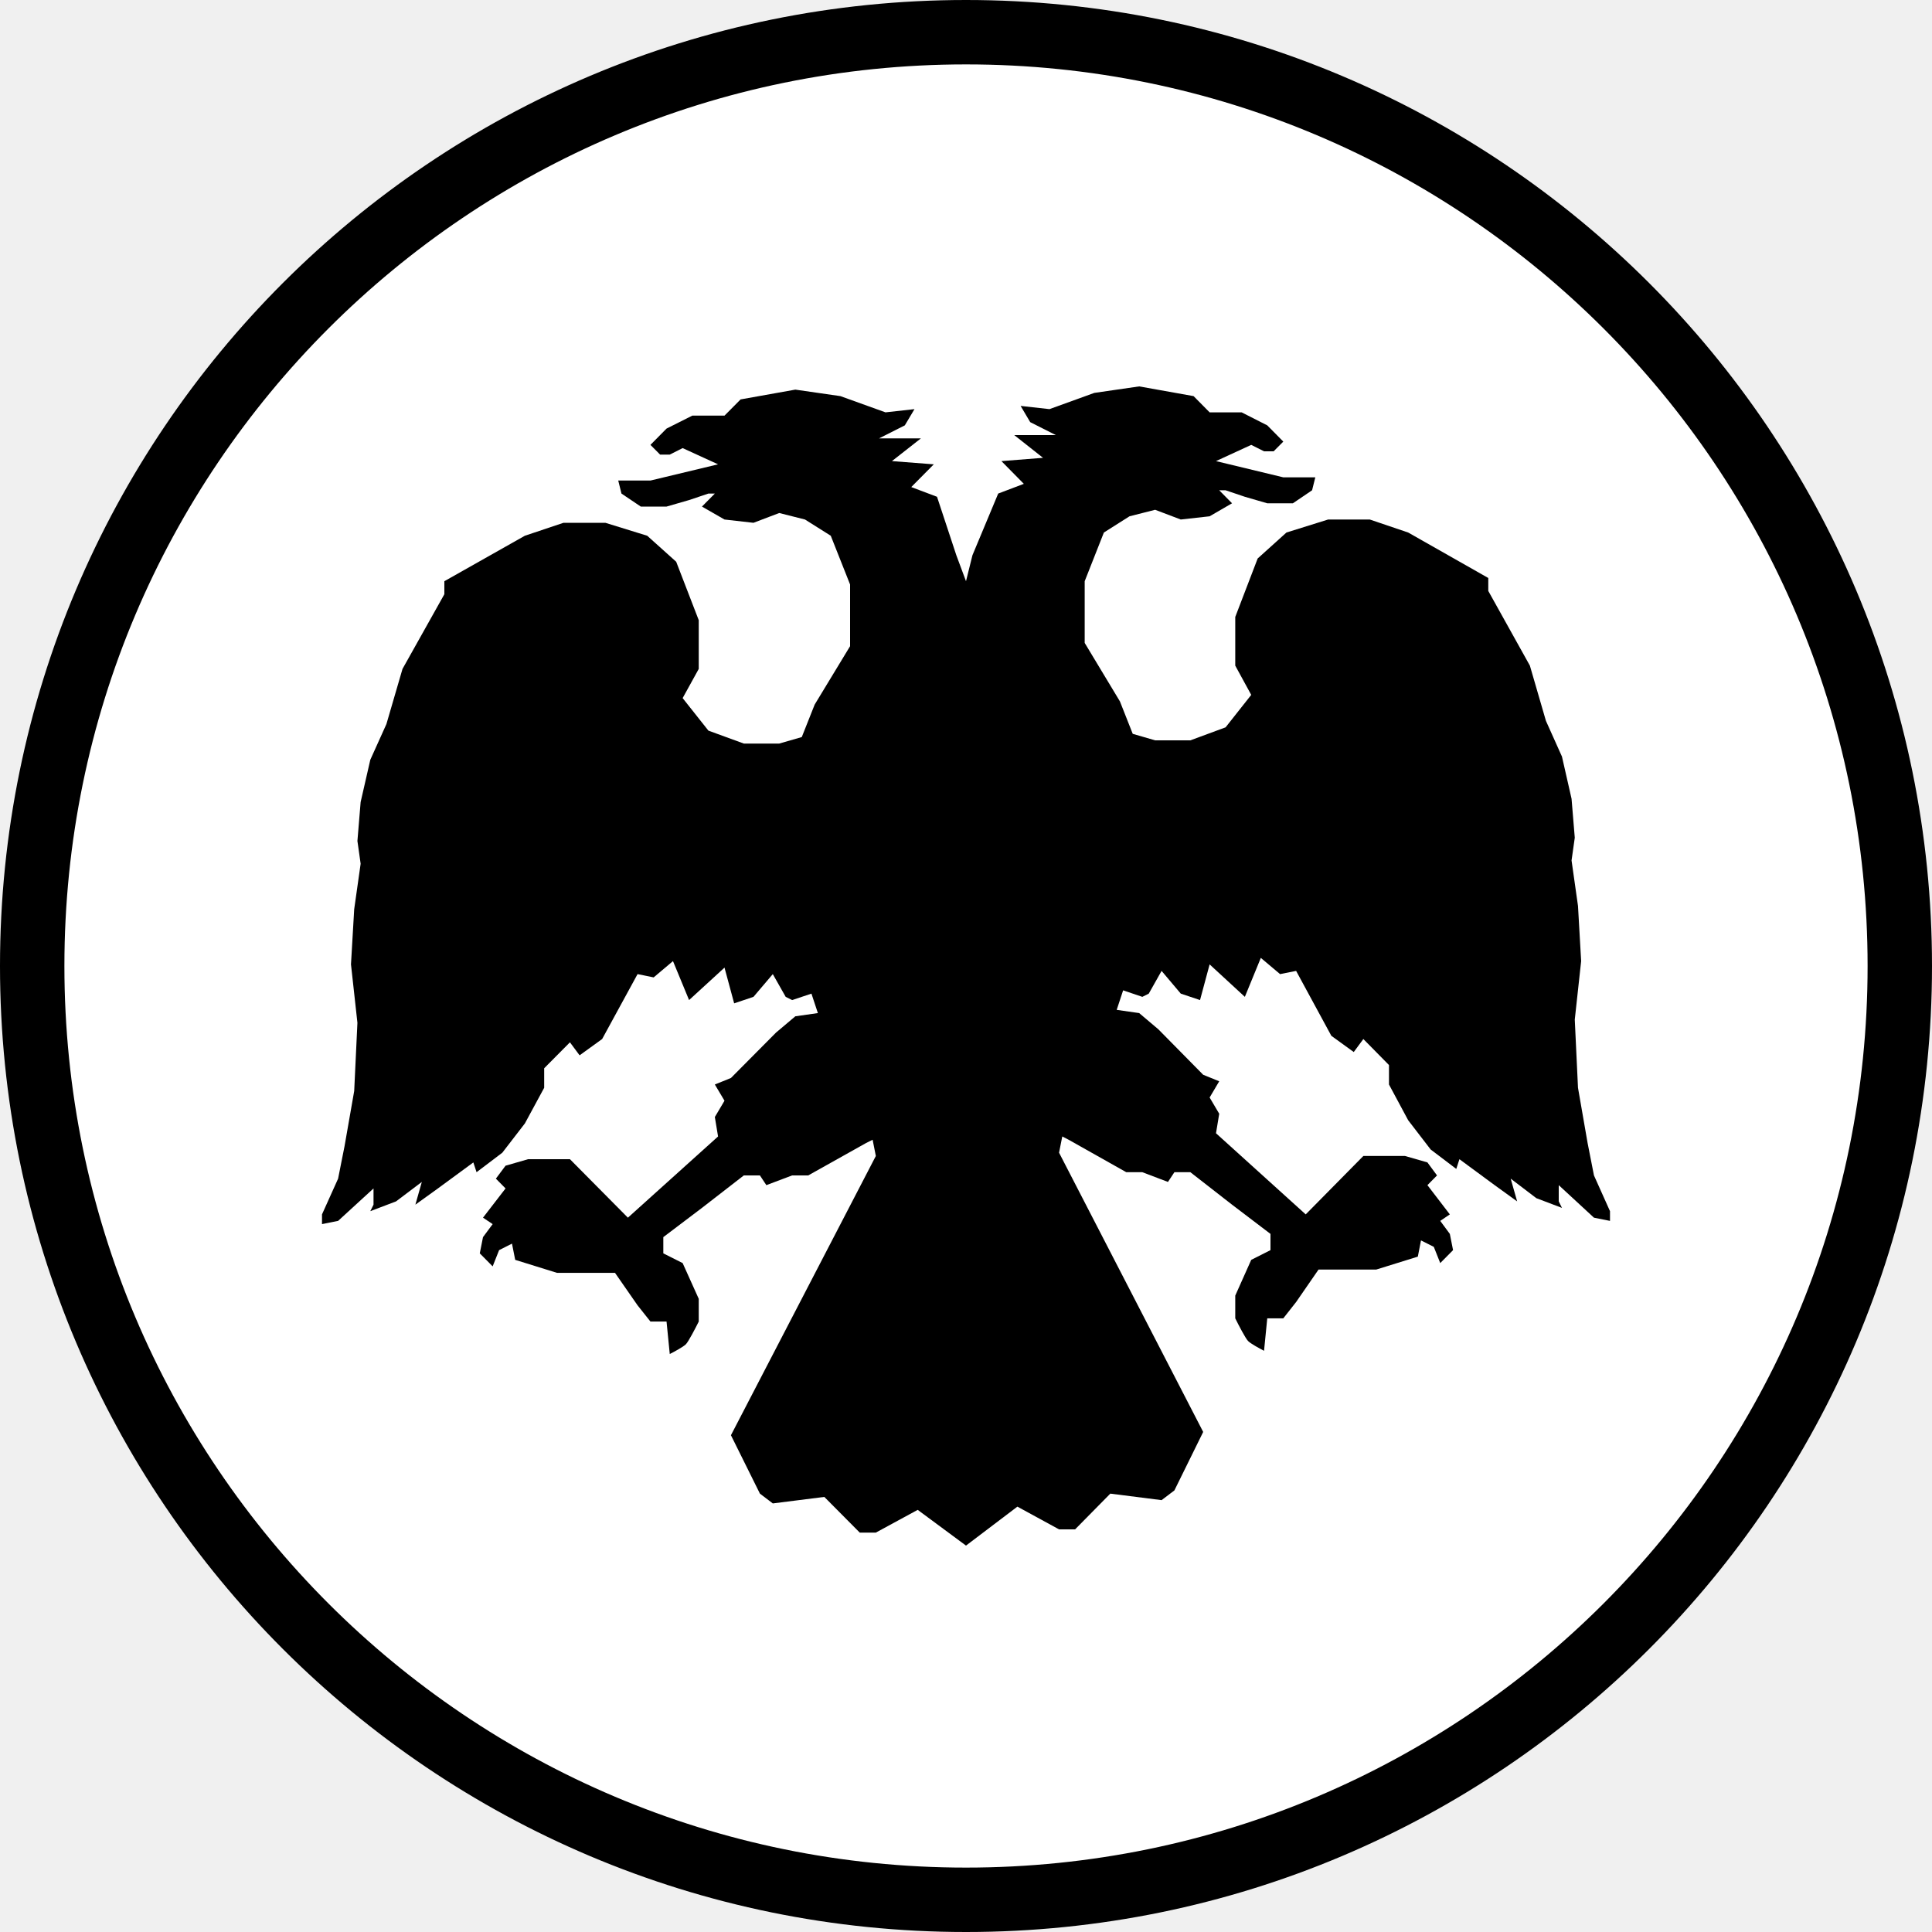
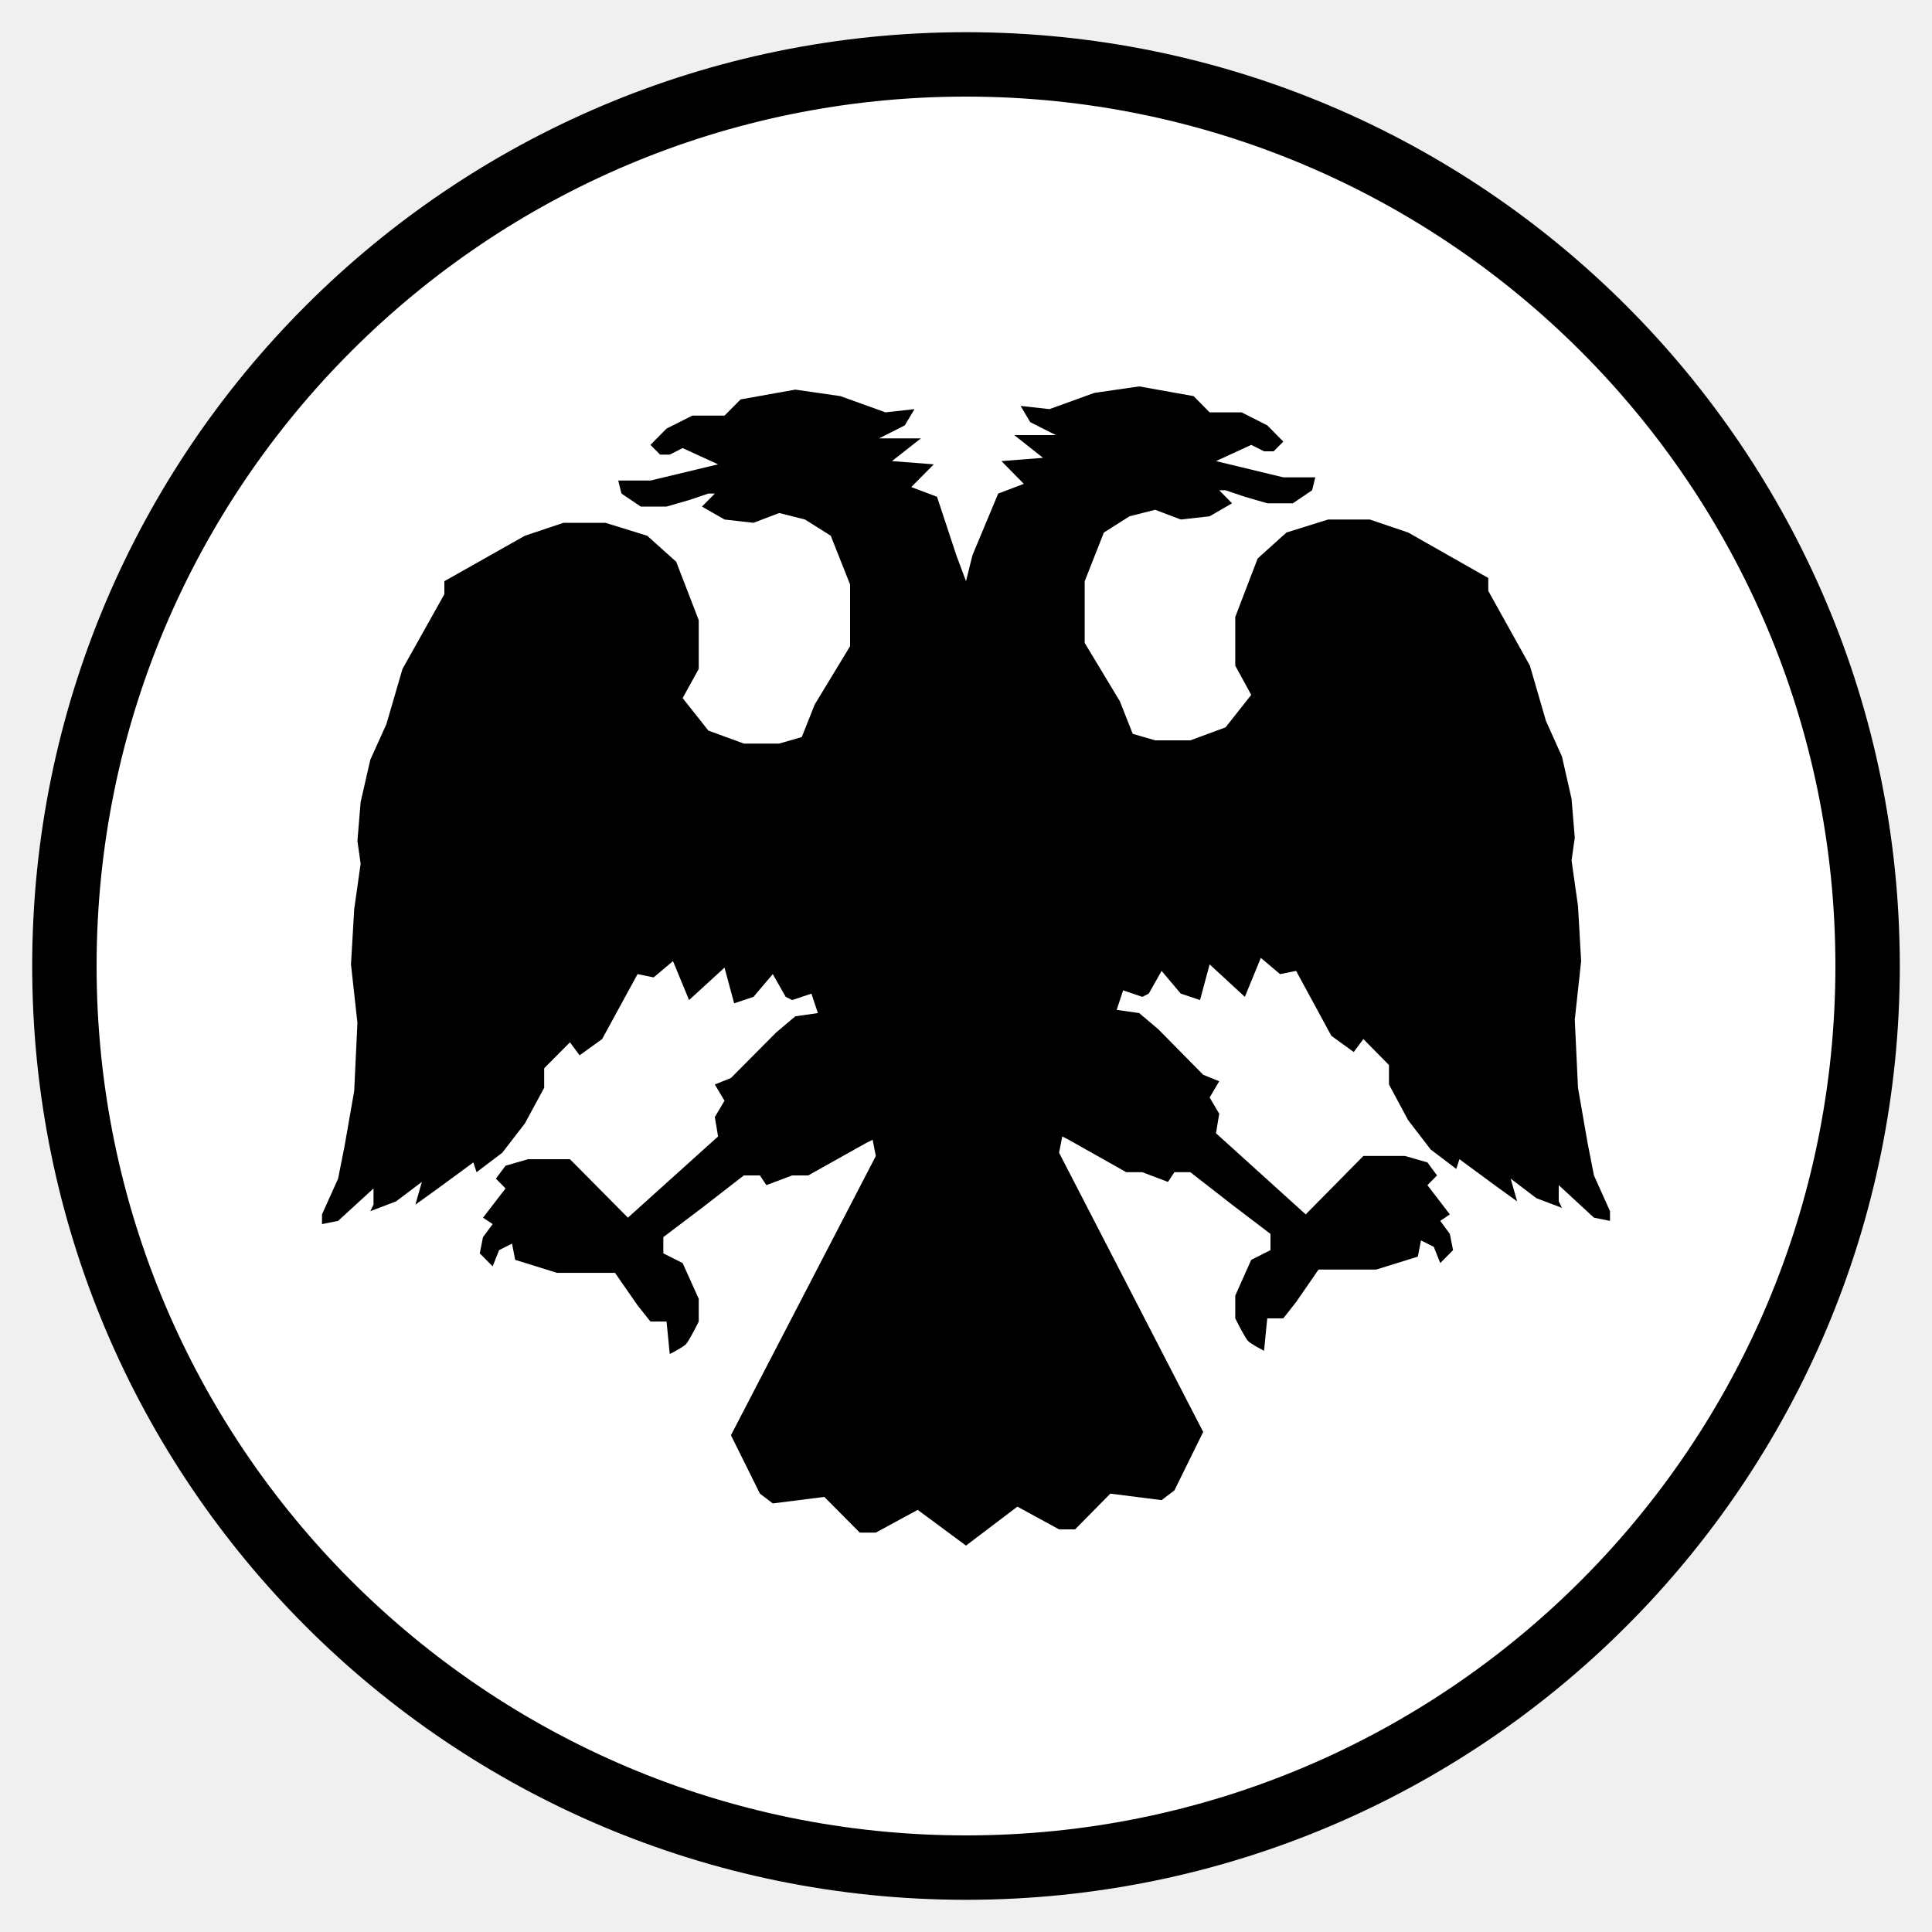
<svg xmlns="http://www.w3.org/2000/svg" width="30" height="30" viewBox="0 0 30 30" fill="none">
-   <circle cx="15" cy="15" r="14.5" fill="white" stroke="black" />
+   <circle cx="15" cy="15" r="14" fill="white" stroke="black" />
  <path d="M14.15 7.563L14.55 7.714L14.85 8.622L15 9.025L15.1 8.622L15.5 7.664L15.898 7.513L15.55 7.16L16.196 7.109L15.749 6.756H16.395L15.997 6.555L15.848 6.303L16.296 6.353L16.992 6.101L17.689 6L18.534 6.151L18.783 6.403H19.28L19.678 6.605L19.927 6.857L19.777 7.008H19.628L19.429 6.908L18.882 7.16L19.927 7.412H20.424L20.374 7.613L20.076 7.815H19.678L19.33 7.714L19.031 7.613H18.932L19.131 7.815L18.783 8.017L18.335 8.067L17.937 7.916L17.539 8.017L17.141 8.269L16.843 9.025V9.983L17.39 10.891L17.589 11.395L17.937 11.496H18.484L19.031 11.294L19.429 10.79L19.181 10.336V9.58L19.529 8.672L19.976 8.269L20.623 8.067H21.27L21.866 8.269L23.11 8.975V9.176L23.756 10.336L24.005 11.193L24.254 11.748L24.403 12.403L24.453 13.008L24.403 13.361L24.503 14.067L24.552 14.924L24.453 15.832L24.503 16.891L24.652 17.748L24.751 18.252L25 18.807V18.958L24.751 18.908L24.204 18.403V18.655L24.254 18.756L23.856 18.605L23.458 18.302L23.558 18.655L23.209 18.403L22.662 18L22.613 18.151L22.215 17.849L21.866 17.395L21.568 16.84V16.538L21.17 16.134L21.021 16.336L20.673 16.084L20.126 15.076L19.877 15.126L19.578 14.874L19.33 15.479L18.783 14.975L18.634 15.529L18.335 15.429L18.037 15.076L17.838 15.429L17.738 15.479L17.44 15.378L17.34 15.681L17.689 15.731L17.987 15.983L18.683 16.689L18.932 16.79L18.783 17.042L18.932 17.294L18.882 17.597L20.275 18.857L21.17 17.95H21.817L22.165 18.05L22.314 18.252L22.165 18.403L22.513 18.857L22.364 18.958L22.513 19.16L22.563 19.412L22.364 19.613L22.264 19.361L22.065 19.261L22.016 19.513L21.369 19.714H20.474L20.126 20.218L19.927 20.471H19.678L19.628 20.975C19.562 20.941 19.419 20.864 19.38 20.823C19.34 20.783 19.23 20.571 19.181 20.471V20.118L19.429 19.563L19.728 19.412V19.16L19.131 18.706L18.484 18.202H18.236L18.136 18.353L17.738 18.202H17.489L16.594 17.698L16.495 17.647L16.445 17.899L18.683 22.235L18.236 23.143L18.037 23.294L17.241 23.193L16.694 23.748H16.445L15.798 23.395L15 24L14.25 23.445L13.6 23.798H13.35L12.8 23.244L12 23.345L11.8 23.193L11.35 22.286L13.6 17.95L13.55 17.698L13.45 17.748L12.55 18.252H12.3L11.9 18.403L11.8 18.252H11.55L10.9 18.756L10.3 19.21V19.462L10.6 19.613L10.85 20.168V20.521C10.8 20.622 10.69 20.834 10.65 20.874C10.61 20.914 10.467 20.992 10.4 21.025L10.35 20.521H10.1L9.9 20.269L9.55 19.765H8.65L8 19.563L7.95 19.311L7.75 19.412L7.65 19.664L7.45 19.462L7.5 19.21L7.65 19.008L7.5 18.908L7.85 18.454L7.7 18.302L7.85 18.101L8.2 18H8.85L9.75 18.908L11.15 17.647L11.1 17.345L11.25 17.092L11.1 16.84L11.35 16.739L12.05 16.034L12.35 15.781L12.7 15.731L12.6 15.429L12.3 15.529L12.2 15.479L12 15.126L11.7 15.479L11.4 15.58L11.25 15.025L10.7 15.529L10.45 14.924L10.15 15.177L9.9 15.126L9.35 16.134L9 16.387L8.85 16.185L8.45 16.588V16.891L8.15 17.445L7.8 17.899L7.4 18.202L7.35 18.05L6.8 18.454L6.45 18.706L6.55 18.353L6.15 18.655L5.75 18.807L5.8 18.706V18.454L5.25 18.958L5 19.008V18.857L5.25 18.302L5.35 17.798L5.5 16.941L5.55 15.882L5.45 14.975L5.5 14.118L5.6 13.412L5.55 13.059L5.6 12.454L5.75 11.798L6 11.244L6.25 10.387L6.9 9.227V9.025L8.15 8.319L8.75 8.118H9.4L10.05 8.319L10.5 8.723L10.85 9.63V10.387L10.6 10.84L11 11.345L11.55 11.546H12.1L12.45 11.445L12.65 10.941L13.2 10.034V9.076L12.9 8.319L12.5 8.067L12.1 7.966L11.7 8.118L11.25 8.067L10.9 7.866L11.1 7.664H11L10.7 7.765L10.35 7.866H9.95L9.65 7.664L9.6 7.462H10.1L11.15 7.21L10.6 6.958L10.4 7.059H10.25L10.1 6.908L10.35 6.655L10.75 6.454H11.25L11.5 6.202L12.35 6.05L13.05 6.151L13.75 6.403L14.2 6.353L14.05 6.605L13.65 6.807H14.3L13.85 7.16L14.5 7.21L14.15 7.563Z" fill="black" />
</svg>
